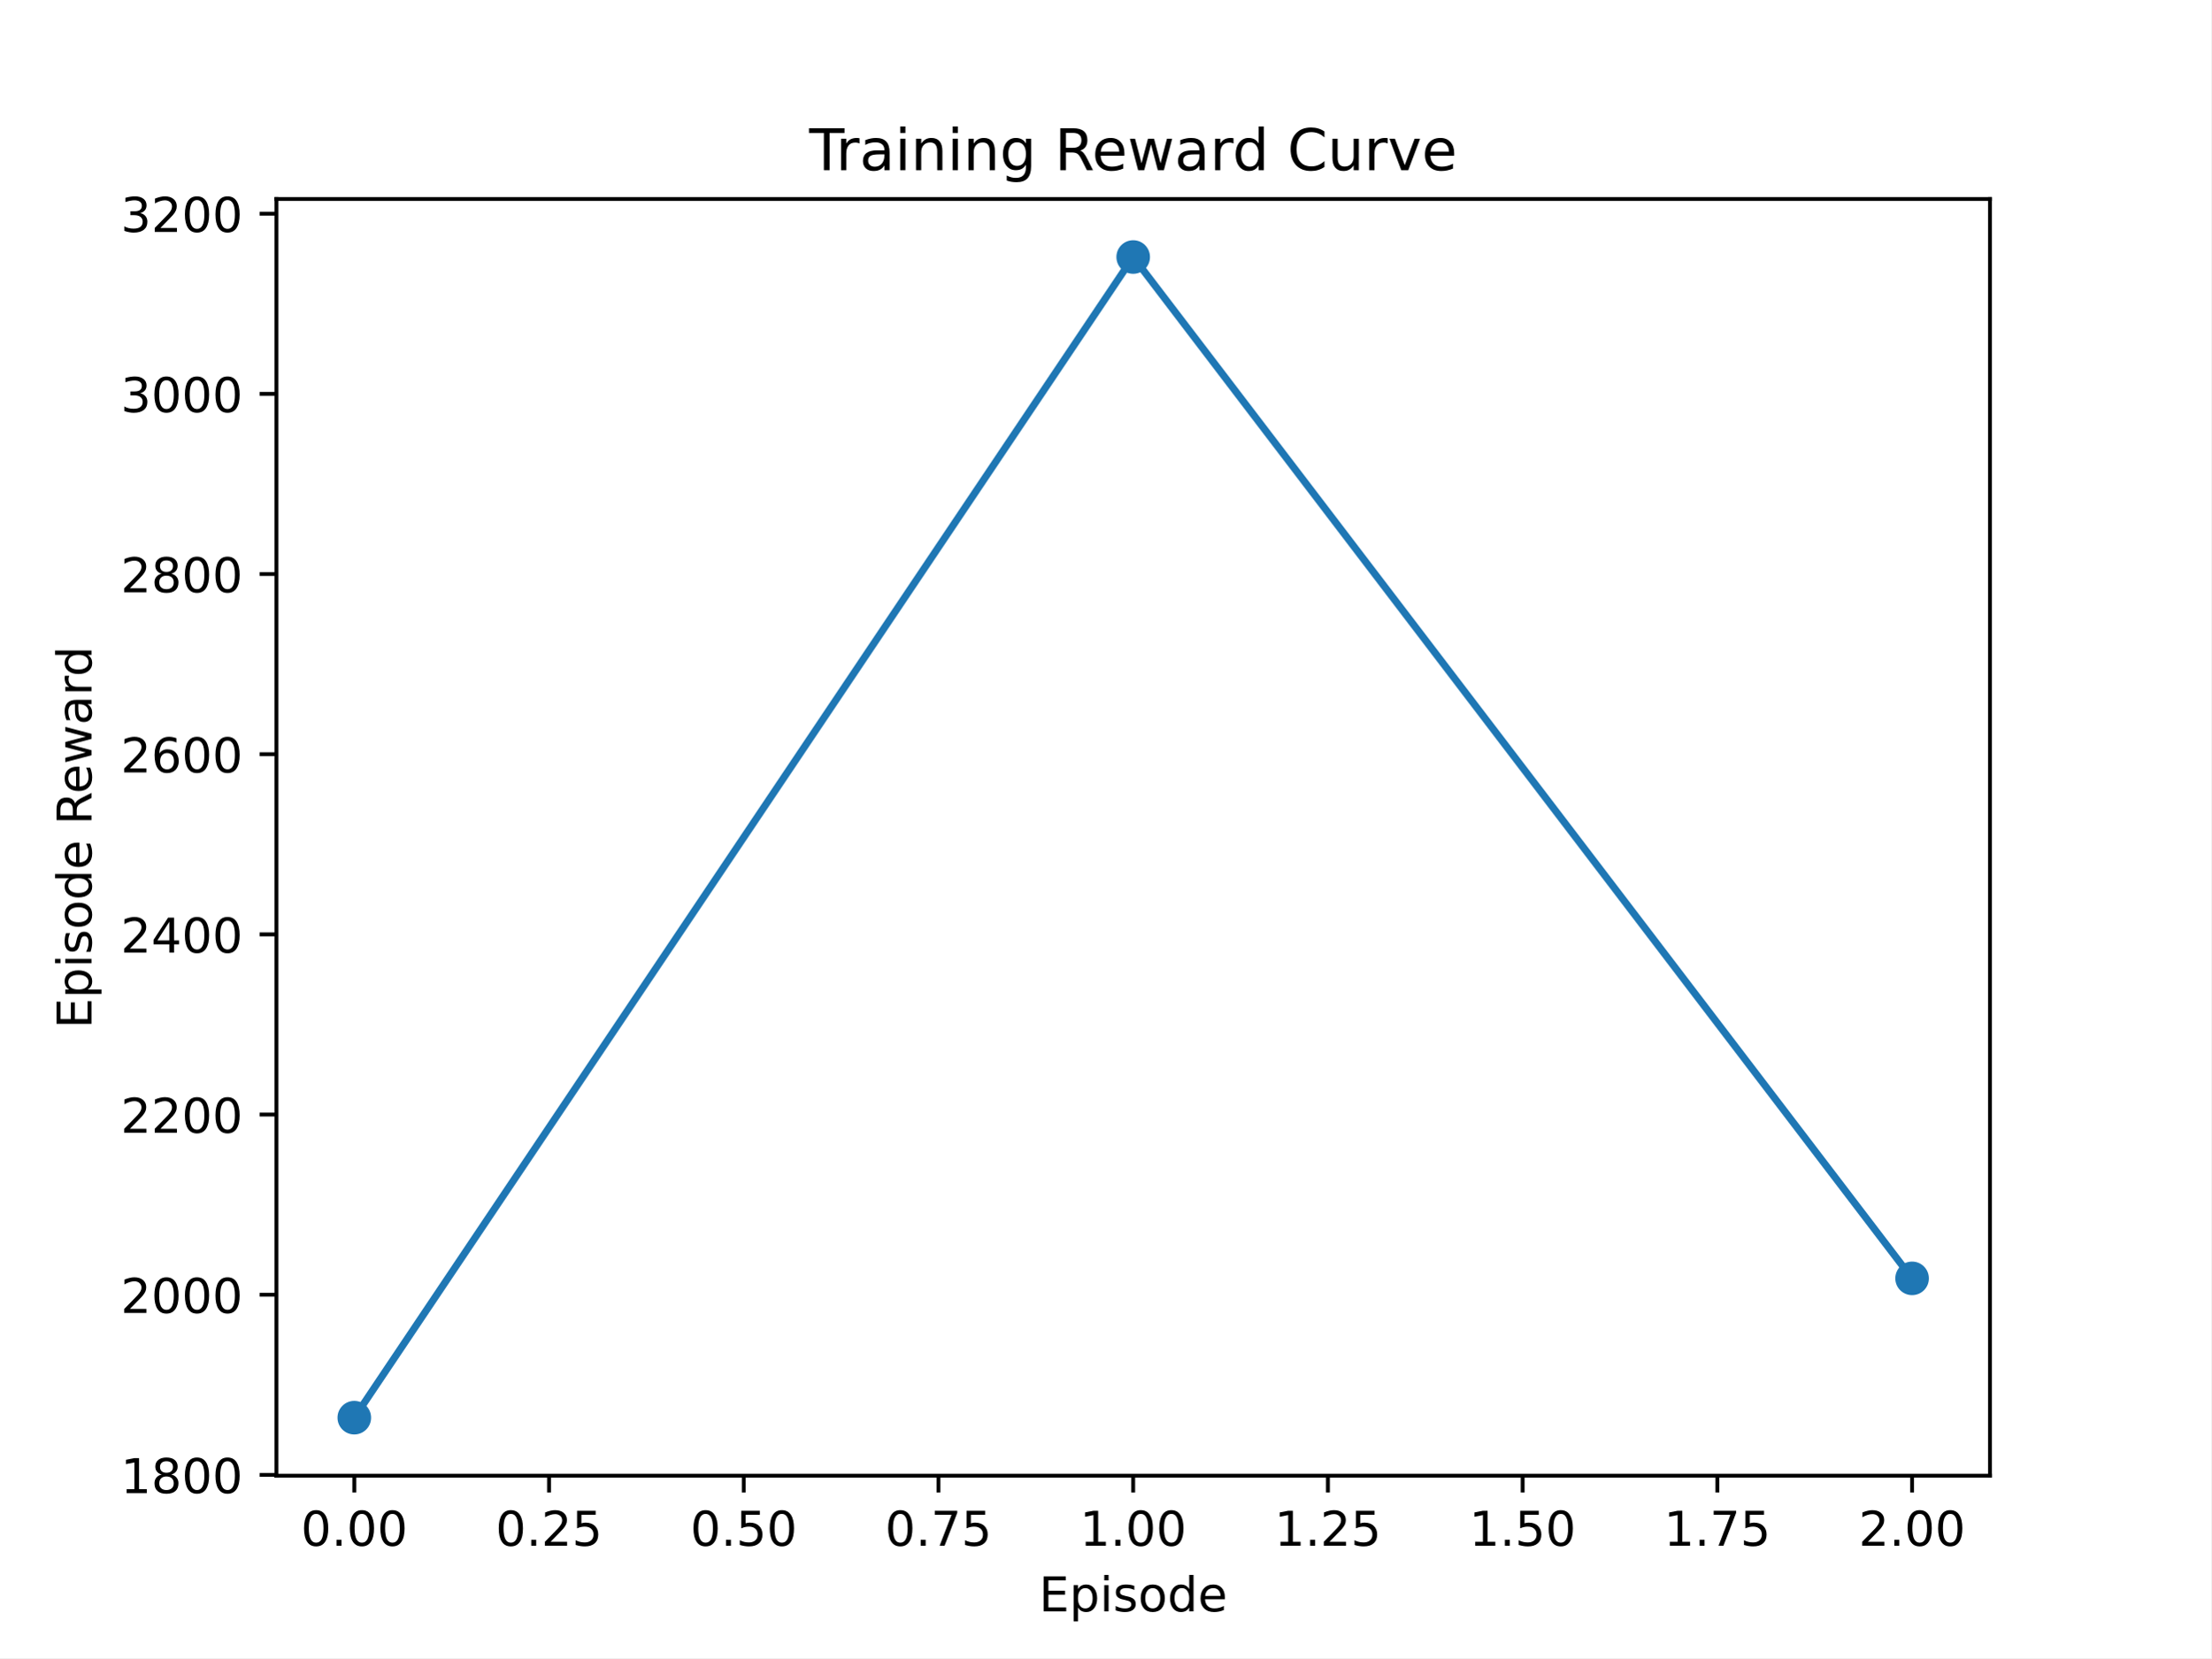
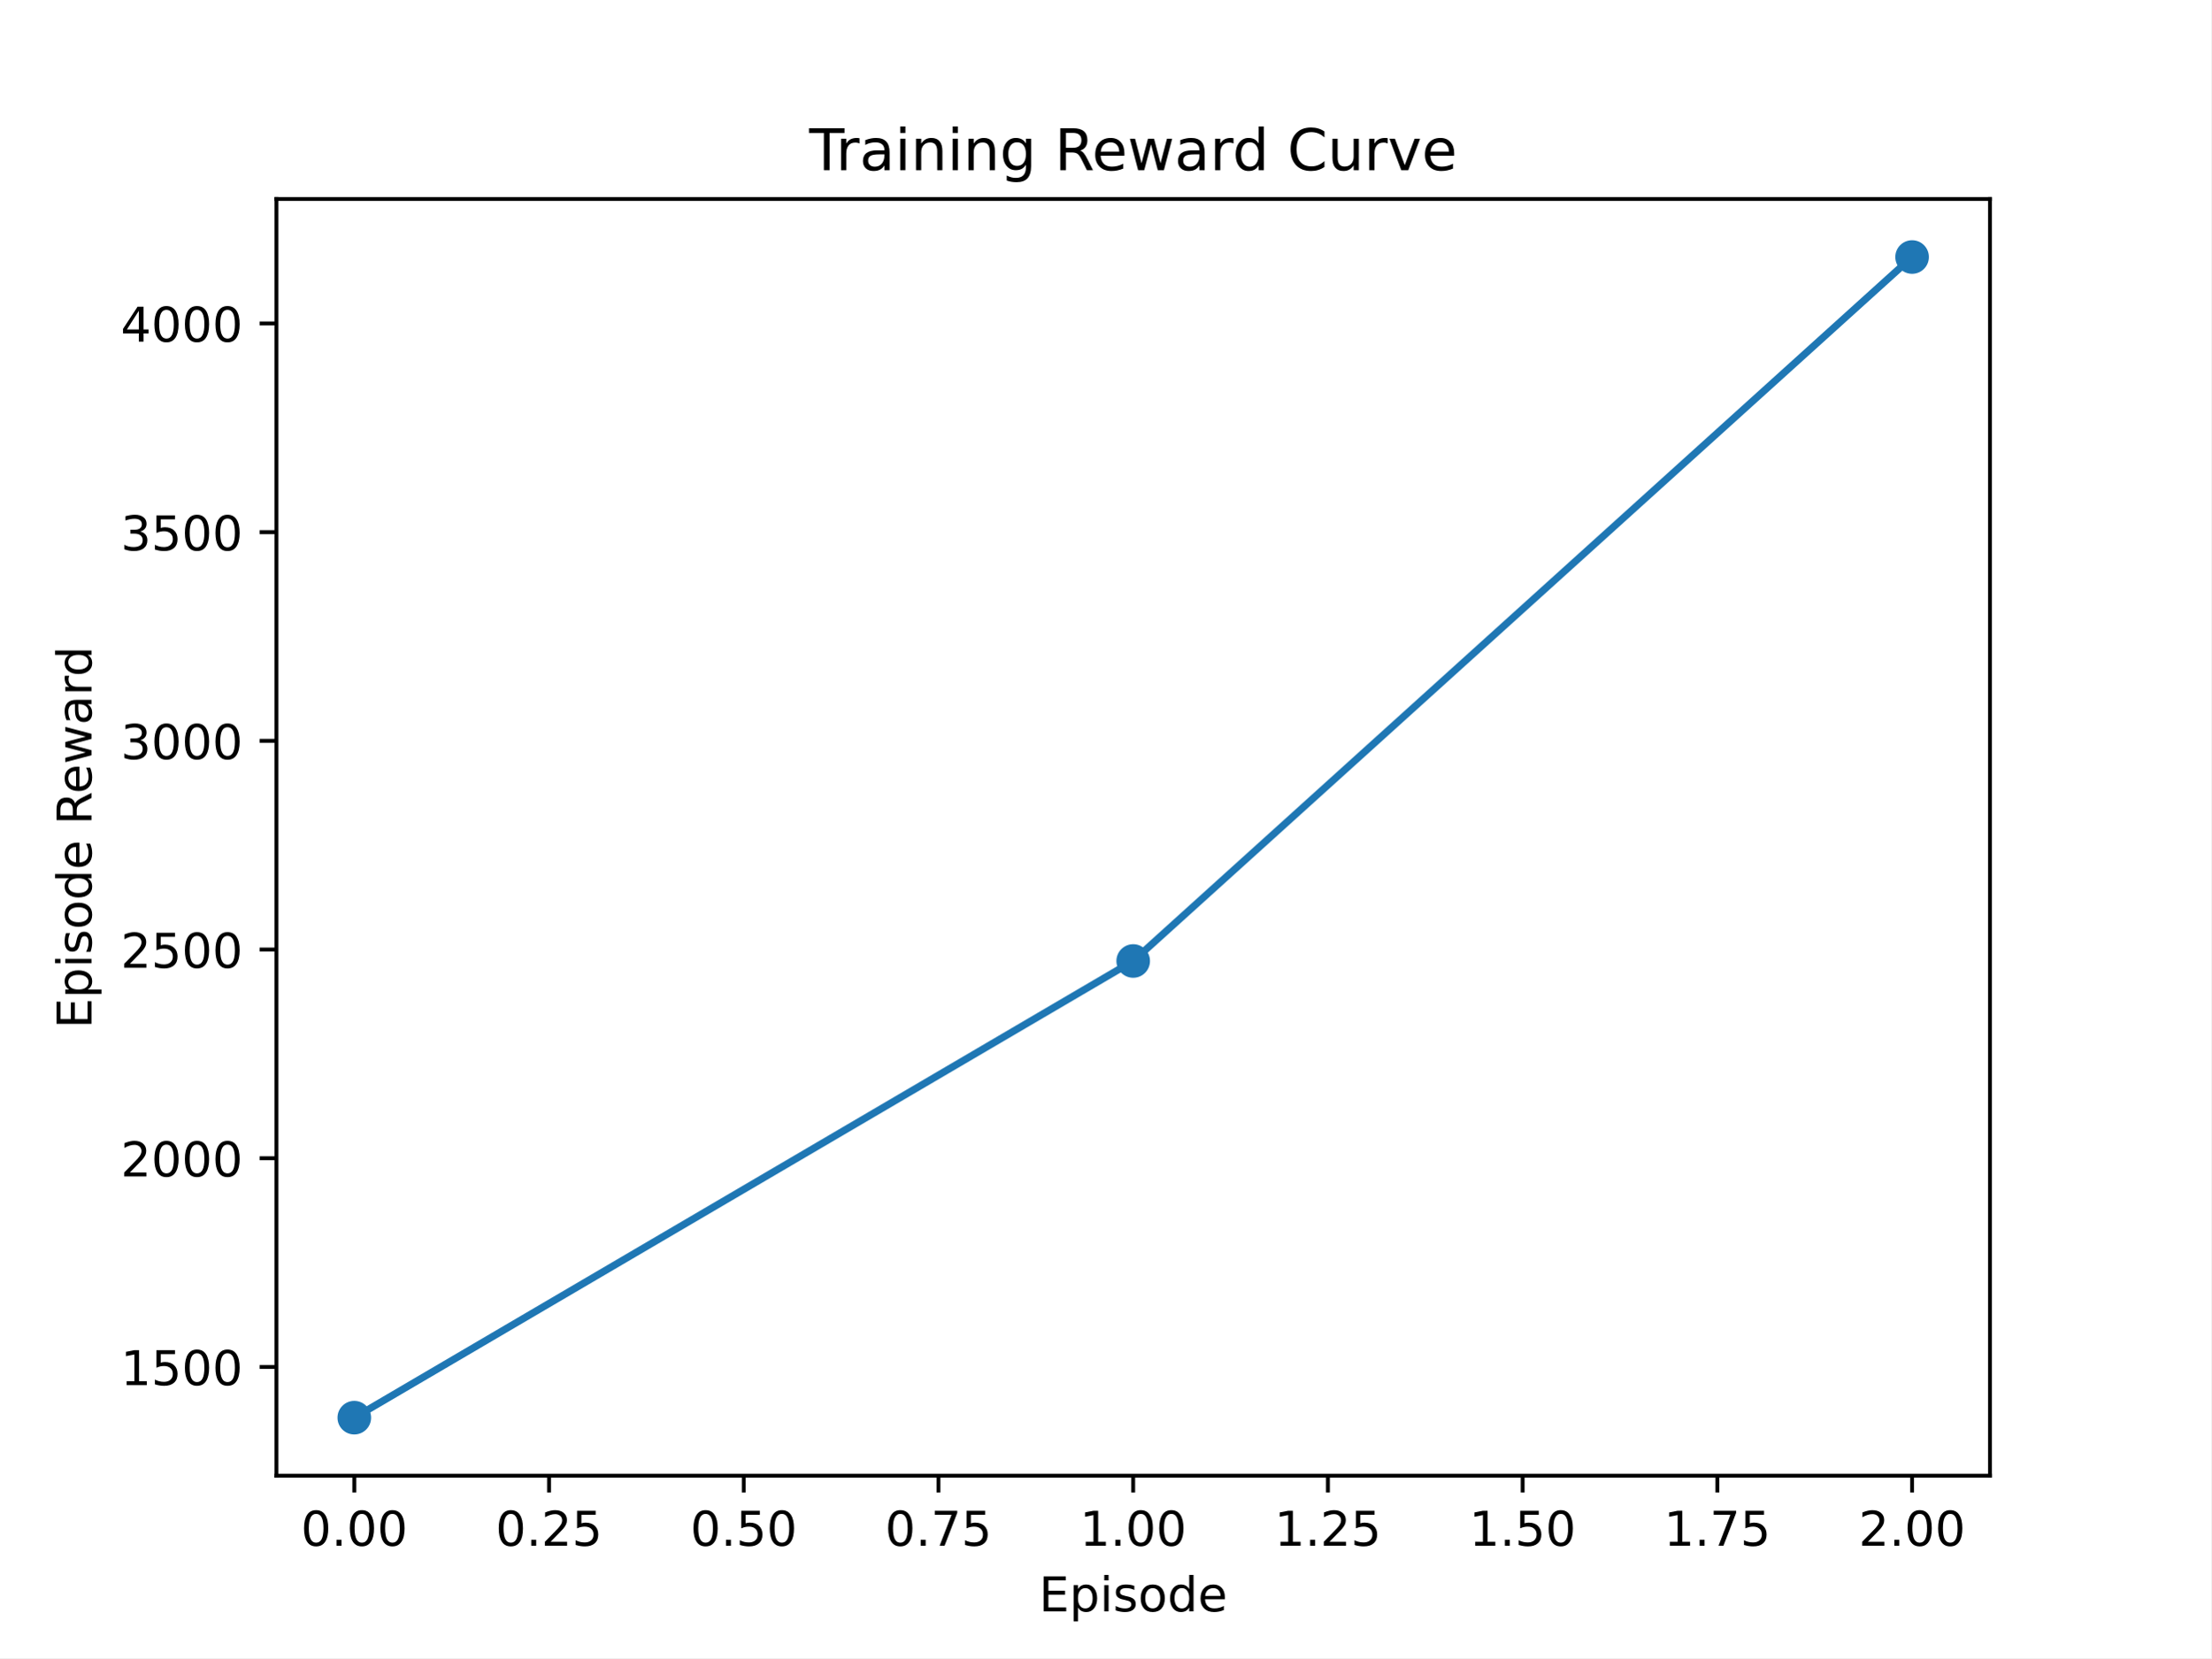
<svg xmlns="http://www.w3.org/2000/svg" xmlns:xlink="http://www.w3.org/1999/xlink" width="460.8pt" height="345.6pt" viewBox="0 0 460.8 345.6" version="1.1">
  <defs>
    <style type="text/css">*{stroke-linejoin: round; stroke-linecap: butt}</style>
  </defs>
  <g id="figure_1">
    <g id="patch_1">
      <path d="M 0 345.6  L 460.8 345.6  L 460.8 0  L 0 0  z " style="fill: #ffffff" />
    </g>
    <g id="axes_1">
      <g id="patch_2">
        <path d="M 57.6 307.584  L 414.72 307.584  L 414.72 41.472  L 57.6 41.472  z " style="fill: #ffffff" />
      </g>
      <g id="matplotlib.axis_1">
        <g id="xtick_1">
          <g id="line2d_1">
            <defs>
-               <path id="m7dc68c0c49" d="M 0 0  L 0 3.5  " style="stroke: #000000; stroke-width: 0.8" />
+               <path id="m0a69370365" d="M 0 0  L 0 3.5  " style="stroke: #000000; stroke-width: 0.8" />
            </defs>
            <g>
-               <use xlink:href="#m7dc68c0c49" x="73.833" y="307.584" style="stroke: #000000; stroke-width: 0.8" />
+               <use xlink:href="#m0a69370365" x="73.833" y="307.584" style="stroke: #000000; stroke-width: 0.8" />
            </g>
          </g>
          <g id="text_1">
            <g transform="translate(62.69991 322.1824) scale(0.1 -0.1)">
              <defs>
                <path id="DejaVuSans-30" d="M 2034 4250  Q 1547 4250 1301 3770  Q 1056 3291 1056 2328  Q 1056 1369 1301 889  Q 1547 409 2034 409  Q 2525 409 2770 889  Q 3016 1369 3016 2328  Q 3016 3291 2770 3770  Q 2525 4250 2034 4250  z M 2034 4750  Q 2819 4750 3233 4129  Q 3647 3509 3647 2328  Q 3647 1150 3233 529  Q 2819 -91 2034 -91  Q 1250 -91 836 529  Q 422 1150 422 2328  Q 422 3509 836 4129  Q 1250 4750 2034 4750  z " transform="scale(0.015625)" />
                <path id="DejaVuSans-2e" d="M 684 794  L 1344 794  L 1344 0  L 684 0  L 684 794  z " transform="scale(0.015625)" />
              </defs>
              <use xlink:href="#DejaVuSans-30" />
              <use xlink:href="#DejaVuSans-2e" x="63.623" />
              <use xlink:href="#DejaVuSans-30" x="95.41" />
              <use xlink:href="#DejaVuSans-30" x="159.033" />
            </g>
          </g>
        </g>
        <g id="xtick_2">
          <g id="line2d_2">
            <g>
-               <use xlink:href="#m7dc68c0c49" x="114.415" y="307.584" style="stroke: #000000; stroke-width: 0.8" />
+               <use xlink:href="#m0a69370365" x="114.415" y="307.584" style="stroke: #000000; stroke-width: 0.8" />
            </g>
          </g>
          <g id="text_2">
            <g transform="translate(103.2817 322.1824) scale(0.1 -0.1)">
              <defs>
                <path id="DejaVuSans-32" d="M 1228 531  L 3431 531  L 3431 0  L 469 0  L 469 531  Q 828 903 1448 1529  Q 2069 2156 2228 2338  Q 2531 2678 2651 2914  Q 2772 3150 2772 3378  Q 2772 3750 2511 3984  Q 2250 4219 1831 4219  Q 1534 4219 1204 4116  Q 875 4013 500 3803  L 500 4441  Q 881 4594 1212 4672  Q 1544 4750 1819 4750  Q 2544 4750 2975 4387  Q 3406 4025 3406 3419  Q 3406 3131 3298 2873  Q 3191 2616 2906 2266  Q 2828 2175 2409 1742  Q 1991 1309 1228 531  z " transform="scale(0.015625)" />
                <path id="DejaVuSans-35" d="M 691 4666  L 3169 4666  L 3169 4134  L 1269 4134  L 1269 2991  Q 1406 3038 1543 3061  Q 1681 3084 1819 3084  Q 2600 3084 3056 2656  Q 3513 2228 3513 1497  Q 3513 744 3044 326  Q 2575 -91 1722 -91  Q 1428 -91 1123 -41  Q 819 9 494 109  L 494 744  Q 775 591 1075 516  Q 1375 441 1709 441  Q 2250 441 2565 725  Q 2881 1009 2881 1497  Q 2881 1984 2565 2268  Q 2250 2553 1709 2553  Q 1456 2553 1204 2497  Q 953 2441 691 2322  L 691 4666  z " transform="scale(0.015625)" />
              </defs>
              <use xlink:href="#DejaVuSans-30" />
              <use xlink:href="#DejaVuSans-2e" x="63.623" />
              <use xlink:href="#DejaVuSans-32" x="95.41" />
              <use xlink:href="#DejaVuSans-35" x="159.033" />
            </g>
          </g>
        </g>
        <g id="xtick_3">
          <g id="line2d_3">
            <g>
-               <use xlink:href="#m7dc68c0c49" x="154.996" y="307.584" style="stroke: #000000; stroke-width: 0.8" />
+               <use xlink:href="#m0a69370365" x="154.996" y="307.584" style="stroke: #000000; stroke-width: 0.8" />
            </g>
          </g>
          <g id="text_3">
            <g transform="translate(143.8636 322.1824) scale(0.1 -0.1)">
              <use xlink:href="#DejaVuSans-30" />
              <use xlink:href="#DejaVuSans-2e" x="63.623" />
              <use xlink:href="#DejaVuSans-35" x="95.41" />
              <use xlink:href="#DejaVuSans-30" x="159.033" />
            </g>
          </g>
        </g>
        <g id="xtick_4">
          <g id="line2d_4">
            <g>
-               <use xlink:href="#m7dc68c0c49" x="195.578" y="307.584" style="stroke: #000000; stroke-width: 0.8" />
+               <use xlink:href="#m0a69370365" x="195.578" y="307.584" style="stroke: #000000; stroke-width: 0.8" />
            </g>
          </g>
          <g id="text_4">
            <g transform="translate(184.4454 322.1824) scale(0.1 -0.1)">
              <defs>
                <path id="DejaVuSans-37" d="M 525 4666  L 3525 4666  L 3525 4397  L 1831 0  L 1172 0  L 2766 4134  L 525 4134  L 525 4666  z " transform="scale(0.015625)" />
              </defs>
              <use xlink:href="#DejaVuSans-30" />
              <use xlink:href="#DejaVuSans-2e" x="63.623" />
              <use xlink:href="#DejaVuSans-37" x="95.41" />
              <use xlink:href="#DejaVuSans-35" x="159.033" />
            </g>
          </g>
        </g>
        <g id="xtick_5">
          <g id="line2d_5">
            <g>
-               <use xlink:href="#m7dc68c0c49" x="236.16" y="307.584" style="stroke: #000000; stroke-width: 0.8" />
+               <use xlink:href="#m0a69370365" x="236.16" y="307.584" style="stroke: #000000; stroke-width: 0.8" />
            </g>
          </g>
          <g id="text_5">
            <g transform="translate(225.0272 322.1824) scale(0.1 -0.1)">
              <defs>
                <path id="DejaVuSans-31" d="M 794 531  L 1825 531  L 1825 4091  L 703 3866  L 703 4441  L 1819 4666  L 2450 4666  L 2450 531  L 3481 531  L 3481 0  L 794 0  L 794 531  z " transform="scale(0.015625)" />
              </defs>
              <use xlink:href="#DejaVuSans-31" />
              <use xlink:href="#DejaVuSans-2e" x="63.623" />
              <use xlink:href="#DejaVuSans-30" x="95.41" />
              <use xlink:href="#DejaVuSans-30" x="159.033" />
            </g>
          </g>
        </g>
        <g id="xtick_6">
          <g id="line2d_6">
            <g>
-               <use xlink:href="#m7dc68c0c49" x="276.742" y="307.584" style="stroke: #000000; stroke-width: 0.8" />
+               <use xlink:href="#m0a69370365" x="276.742" y="307.584" style="stroke: #000000; stroke-width: 0.8" />
            </g>
          </g>
          <g id="text_6">
            <g transform="translate(265.609 322.1824) scale(0.1 -0.1)">
              <use xlink:href="#DejaVuSans-31" />
              <use xlink:href="#DejaVuSans-2e" x="63.623" />
              <use xlink:href="#DejaVuSans-32" x="95.41" />
              <use xlink:href="#DejaVuSans-35" x="159.033" />
            </g>
          </g>
        </g>
        <g id="xtick_7">
          <g id="line2d_7">
            <g>
-               <use xlink:href="#m7dc68c0c49" x="317.324" y="307.584" style="stroke: #000000; stroke-width: 0.8" />
+               <use xlink:href="#m0a69370365" x="317.324" y="307.584" style="stroke: #000000; stroke-width: 0.8" />
            </g>
          </g>
          <g id="text_7">
            <g transform="translate(306.1908 322.1824) scale(0.1 -0.1)">
              <use xlink:href="#DejaVuSans-31" />
              <use xlink:href="#DejaVuSans-2e" x="63.623" />
              <use xlink:href="#DejaVuSans-35" x="95.41" />
              <use xlink:href="#DejaVuSans-30" x="159.033" />
            </g>
          </g>
        </g>
        <g id="xtick_8">
          <g id="line2d_8">
            <g>
-               <use xlink:href="#m7dc68c0c49" x="357.905" y="307.584" style="stroke: #000000; stroke-width: 0.8" />
+               <use xlink:href="#m0a69370365" x="357.905" y="307.584" style="stroke: #000000; stroke-width: 0.8" />
            </g>
          </g>
          <g id="text_8">
            <g transform="translate(346.7726 322.1824) scale(0.1 -0.1)">
              <use xlink:href="#DejaVuSans-31" />
              <use xlink:href="#DejaVuSans-2e" x="63.623" />
              <use xlink:href="#DejaVuSans-37" x="95.41" />
              <use xlink:href="#DejaVuSans-35" x="159.033" />
            </g>
          </g>
        </g>
        <g id="xtick_9">
          <g id="line2d_9">
            <g>
-               <use xlink:href="#m7dc68c0c49" x="398.487" y="307.584" style="stroke: #000000; stroke-width: 0.8" />
+               <use xlink:href="#m0a69370365" x="398.487" y="307.584" style="stroke: #000000; stroke-width: 0.8" />
            </g>
          </g>
          <g id="text_9">
            <g transform="translate(387.3545 322.1824) scale(0.1 -0.1)">
              <use xlink:href="#DejaVuSans-32" />
              <use xlink:href="#DejaVuSans-2e" x="63.623" />
              <use xlink:href="#DejaVuSans-30" x="95.41" />
              <use xlink:href="#DejaVuSans-30" x="159.033" />
            </g>
          </g>
        </g>
        <g id="text_10">
          <g transform="translate(216.5225 335.8606) scale(0.1 -0.1)">
            <defs>
              <path id="DejaVuSans-45" d="M 628 4666  L 3578 4666  L 3578 4134  L 1259 4134  L 1259 2753  L 3481 2753  L 3481 2222  L 1259 2222  L 1259 531  L 3634 531  L 3634 0  L 628 0  L 628 4666  z " transform="scale(0.015625)" />
              <path id="DejaVuSans-70" d="M 1159 525  L 1159 -1331  L 581 -1331  L 581 3500  L 1159 3500  L 1159 2969  Q 1341 3281 1617 3432  Q 1894 3584 2278 3584  Q 2916 3584 3314 3078  Q 3713 2572 3713 1747  Q 3713 922 3314 415  Q 2916 -91 2278 -91  Q 1894 -91 1617 61  Q 1341 213 1159 525  z M 3116 1747  Q 3116 2381 2855 2742  Q 2594 3103 2138 3103  Q 1681 3103 1420 2742  Q 1159 2381 1159 1747  Q 1159 1113 1420 752  Q 1681 391 2138 391  Q 2594 391 2855 752  Q 3116 1113 3116 1747  z " transform="scale(0.015625)" />
              <path id="DejaVuSans-69" d="M 603 3500  L 1178 3500  L 1178 0  L 603 0  L 603 3500  z M 603 4863  L 1178 4863  L 1178 4134  L 603 4134  L 603 4863  z " transform="scale(0.015625)" />
              <path id="DejaVuSans-73" d="M 2834 3397  L 2834 2853  Q 2591 2978 2328 3040  Q 2066 3103 1784 3103  Q 1356 3103 1142 2972  Q 928 2841 928 2578  Q 928 2378 1081 2264  Q 1234 2150 1697 2047  L 1894 2003  Q 2506 1872 2764 1633  Q 3022 1394 3022 966  Q 3022 478 2636 193  Q 2250 -91 1575 -91  Q 1294 -91 989 -36  Q 684 19 347 128  L 347 722  Q 666 556 975 473  Q 1284 391 1588 391  Q 1994 391 2212 530  Q 2431 669 2431 922  Q 2431 1156 2273 1281  Q 2116 1406 1581 1522  L 1381 1569  Q 847 1681 609 1914  Q 372 2147 372 2553  Q 372 3047 722 3315  Q 1072 3584 1716 3584  Q 2034 3584 2315 3537  Q 2597 3491 2834 3397  z " transform="scale(0.015625)" />
              <path id="DejaVuSans-6f" d="M 1959 3097  Q 1497 3097 1228 2736  Q 959 2375 959 1747  Q 959 1119 1226 758  Q 1494 397 1959 397  Q 2419 397 2687 759  Q 2956 1122 2956 1747  Q 2956 2369 2687 2733  Q 2419 3097 1959 3097  z M 1959 3584  Q 2709 3584 3137 3096  Q 3566 2609 3566 1747  Q 3566 888 3137 398  Q 2709 -91 1959 -91  Q 1206 -91 779 398  Q 353 888 353 1747  Q 353 2609 779 3096  Q 1206 3584 1959 3584  z " transform="scale(0.015625)" />
              <path id="DejaVuSans-64" d="M 2906 2969  L 2906 4863  L 3481 4863  L 3481 0  L 2906 0  L 2906 525  Q 2725 213 2448 61  Q 2172 -91 1784 -91  Q 1150 -91 751 415  Q 353 922 353 1747  Q 353 2572 751 3078  Q 1150 3584 1784 3584  Q 2172 3584 2448 3432  Q 2725 3281 2906 2969  z M 947 1747  Q 947 1113 1208 752  Q 1469 391 1925 391  Q 2381 391 2643 752  Q 2906 1113 2906 1747  Q 2906 2381 2643 2742  Q 2381 3103 1925 3103  Q 1469 3103 1208 2742  Q 947 2381 947 1747  z " transform="scale(0.015625)" />
              <path id="DejaVuSans-65" d="M 3597 1894  L 3597 1613  L 953 1613  Q 991 1019 1311 708  Q 1631 397 2203 397  Q 2534 397 2845 478  Q 3156 559 3463 722  L 3463 178  Q 3153 47 2828 -22  Q 2503 -91 2169 -91  Q 1331 -91 842 396  Q 353 884 353 1716  Q 353 2575 817 3079  Q 1281 3584 2069 3584  Q 2775 3584 3186 3129  Q 3597 2675 3597 1894  z M 3022 2063  Q 3016 2534 2758 2815  Q 2500 3097 2075 3097  Q 1594 3097 1305 2825  Q 1016 2553 972 2059  L 3022 2063  z " transform="scale(0.015625)" />
            </defs>
            <use xlink:href="#DejaVuSans-45" />
            <use xlink:href="#DejaVuSans-70" x="63.184" />
            <use xlink:href="#DejaVuSans-69" x="126.66" />
            <use xlink:href="#DejaVuSans-73" x="154.443" />
            <use xlink:href="#DejaVuSans-6f" x="206.543" />
            <use xlink:href="#DejaVuSans-64" x="267.725" />
            <use xlink:href="#DejaVuSans-65" x="331.201" />
          </g>
        </g>
      </g>
      <g id="matplotlib.axis_2">
        <g id="ytick_1">
          <g id="line2d_10">
            <defs>
-               <path id="md9898c5763" d="M 0 0  L -3.5 0  " style="stroke: #000000; stroke-width: 0.8" />
+               <path id="m2e48cbf6e3" d="M 0 0  L -3.5 0  " style="stroke: #000000; stroke-width: 0.8" />
            </defs>
            <g>
-               <use xlink:href="#md9898c5763" x="57.6" y="307.414" style="stroke: #000000; stroke-width: 0.8" />
+               <use xlink:href="#m2e48cbf6e3" x="57.6" y="284.911" style="stroke: #000000; stroke-width: 0.8" />
            </g>
          </g>
          <g id="text_11">
-             <g transform="translate(25.15 311.2128) scale(0.1 -0.1)">
-               <defs>
-                 <path id="DejaVuSans-38" d="M 2034 2216  Q 1584 2216 1326 1975  Q 1069 1734 1069 1313  Q 1069 891 1326 650  Q 1584 409 2034 409  Q 2484 409 2743 651  Q 3003 894 3003 1313  Q 3003 1734 2745 1975  Q 2488 2216 2034 2216  z M 1403 2484  Q 997 2584 770 2862  Q 544 3141 544 3541  Q 544 4100 942 4425  Q 1341 4750 2034 4750  Q 2731 4750 3128 4425  Q 3525 4100 3525 3541  Q 3525 3141 3298 2862  Q 3072 2584 2669 2484  Q 3125 2378 3379 2068  Q 3634 1759 3634 1313  Q 3634 634 3220 271  Q 2806 -91 2034 -91  Q 1263 -91 848 271  Q 434 634 434 1313  Q 434 1759 690 2068  Q 947 2378 1403 2484  z M 1172 3481  Q 1172 3119 1398 2916  Q 1625 2713 2034 2713  Q 2441 2713 2670 2916  Q 2900 3119 2900 3481  Q 2900 3844 2670 4047  Q 2441 4250 2034 4250  Q 1625 4250 1398 4047  Q 1172 3844 1172 3481  z " transform="scale(0.015625)" />
-               </defs>
-               <use xlink:href="#DejaVuSans-31" />
-               <use xlink:href="#DejaVuSans-38" x="63.623" />
+             <g transform="translate(25.15 288.71) scale(0.1 -0.1)">
+               <use xlink:href="#DejaVuSans-31" />
+               <use xlink:href="#DejaVuSans-35" x="63.623" />
              <use xlink:href="#DejaVuSans-30" x="127.246" />
              <use xlink:href="#DejaVuSans-30" x="190.869" />
            </g>
          </g>
        </g>
        <g id="ytick_2">
          <g id="line2d_11">
            <g>
-               <use xlink:href="#md9898c5763" x="57.6" y="269.86" style="stroke: #000000; stroke-width: 0.8" />
+               <use xlink:href="#m2e48cbf6e3" x="57.6" y="241.411" style="stroke: #000000; stroke-width: 0.8" />
            </g>
          </g>
          <g id="text_12">
-             <g transform="translate(25.15 273.6588) scale(0.1 -0.1)">
+             <g transform="translate(25.15 245.2101) scale(0.1 -0.1)">
              <use xlink:href="#DejaVuSans-32" />
              <use xlink:href="#DejaVuSans-30" x="63.623" />
              <use xlink:href="#DejaVuSans-30" x="127.246" />
              <use xlink:href="#DejaVuSans-30" x="190.869" />
            </g>
          </g>
        </g>
        <g id="ytick_3">
          <g id="line2d_12">
            <g>
-               <use xlink:href="#md9898c5763" x="57.6" y="232.306" style="stroke: #000000; stroke-width: 0.8" />
+               <use xlink:href="#m2e48cbf6e3" x="57.6" y="197.911" style="stroke: #000000; stroke-width: 0.8" />
            </g>
          </g>
          <g id="text_13">
-             <g transform="translate(25.15 236.1048) scale(0.1 -0.1)">
+             <g transform="translate(25.15 201.7101) scale(0.1 -0.1)">
              <use xlink:href="#DejaVuSans-32" />
-               <use xlink:href="#DejaVuSans-32" x="63.623" />
+               <use xlink:href="#DejaVuSans-35" x="63.623" />
              <use xlink:href="#DejaVuSans-30" x="127.246" />
              <use xlink:href="#DejaVuSans-30" x="190.869" />
            </g>
          </g>
        </g>
        <g id="ytick_4">
          <g id="line2d_13">
            <g>
-               <use xlink:href="#md9898c5763" x="57.6" y="194.752" style="stroke: #000000; stroke-width: 0.8" />
+               <use xlink:href="#m2e48cbf6e3" x="57.6" y="154.411" style="stroke: #000000; stroke-width: 0.8" />
            </g>
          </g>
          <g id="text_14">
-             <g transform="translate(25.15 198.5509) scale(0.1 -0.1)">
-               <defs>
-                 <path id="DejaVuSans-34" d="M 2419 4116  L 825 1625  L 2419 1625  L 2419 4116  z M 2253 4666  L 3047 4666  L 3047 1625  L 3713 1625  L 3713 1100  L 3047 1100  L 3047 0  L 2419 0  L 2419 1100  L 313 1100  L 313 1709  L 2253 4666  z " transform="scale(0.015625)" />
-               </defs>
-               <use xlink:href="#DejaVuSans-32" />
-               <use xlink:href="#DejaVuSans-34" x="63.623" />
+             <g transform="translate(25.15 158.2101) scale(0.1 -0.1)">
+               <defs>
+                 <path id="DejaVuSans-33" d="M 2597 2516  Q 3050 2419 3304 2112  Q 3559 1806 3559 1356  Q 3559 666 3084 287  Q 2609 -91 1734 -91  Q 1441 -91 1130 -33  Q 819 25 488 141  L 488 750  Q 750 597 1062 519  Q 1375 441 1716 441  Q 2309 441 2620 675  Q 2931 909 2931 1356  Q 2931 1769 2642 2001  Q 2353 2234 1838 2234  L 1294 2234  L 1294 2753  L 1863 2753  Q 2328 2753 2575 2939  Q 2822 3125 2822 3475  Q 2822 3834 2567 4026  Q 2313 4219 1838 4219  Q 1578 4219 1281 4162  Q 984 4106 628 3988  L 628 4550  Q 988 4650 1302 4700  Q 1616 4750 1894 4750  Q 2613 4750 3031 4423  Q 3450 4097 3450 3541  Q 3450 3153 3228 2886  Q 3006 2619 2597 2516  z " transform="scale(0.015625)" />
+               </defs>
+               <use xlink:href="#DejaVuSans-33" />
+               <use xlink:href="#DejaVuSans-30" x="63.623" />
              <use xlink:href="#DejaVuSans-30" x="127.246" />
              <use xlink:href="#DejaVuSans-30" x="190.869" />
            </g>
          </g>
        </g>
        <g id="ytick_5">
          <g id="line2d_14">
            <g>
-               <use xlink:href="#md9898c5763" x="57.6" y="157.198" style="stroke: #000000; stroke-width: 0.8" />
+               <use xlink:href="#m2e48cbf6e3" x="57.6" y="110.911" style="stroke: #000000; stroke-width: 0.8" />
            </g>
          </g>
          <g id="text_15">
-             <g transform="translate(25.15 160.9969) scale(0.1 -0.1)">
-               <defs>
-                 <path id="DejaVuSans-36" d="M 2113 2584  Q 1688 2584 1439 2293  Q 1191 2003 1191 1497  Q 1191 994 1439 701  Q 1688 409 2113 409  Q 2538 409 2786 701  Q 3034 994 3034 1497  Q 3034 2003 2786 2293  Q 2538 2584 2113 2584  z M 3366 4563  L 3366 3988  Q 3128 4100 2886 4159  Q 2644 4219 2406 4219  Q 1781 4219 1451 3797  Q 1122 3375 1075 2522  Q 1259 2794 1537 2939  Q 1816 3084 2150 3084  Q 2853 3084 3261 2657  Q 3669 2231 3669 1497  Q 3669 778 3244 343  Q 2819 -91 2113 -91  Q 1303 -91 875 529  Q 447 1150 447 2328  Q 447 3434 972 4092  Q 1497 4750 2381 4750  Q 2619 4750 2861 4703  Q 3103 4656 3366 4563  z " transform="scale(0.015625)" />
-               </defs>
-               <use xlink:href="#DejaVuSans-32" />
-               <use xlink:href="#DejaVuSans-36" x="63.623" />
+             <g transform="translate(25.15 114.7101) scale(0.1 -0.1)">
+               <use xlink:href="#DejaVuSans-33" />
+               <use xlink:href="#DejaVuSans-35" x="63.623" />
              <use xlink:href="#DejaVuSans-30" x="127.246" />
              <use xlink:href="#DejaVuSans-30" x="190.869" />
            </g>
          </g>
        </g>
        <g id="ytick_6">
          <g id="line2d_15">
            <g>
-               <use xlink:href="#md9898c5763" x="57.6" y="119.644" style="stroke: #000000; stroke-width: 0.8" />
+               <use xlink:href="#m2e48cbf6e3" x="57.6" y="67.411" style="stroke: #000000; stroke-width: 0.8" />
            </g>
          </g>
          <g id="text_16">
-             <g transform="translate(25.15 123.4429) scale(0.1 -0.1)">
-               <use xlink:href="#DejaVuSans-32" />
-               <use xlink:href="#DejaVuSans-38" x="63.623" />
-               <use xlink:href="#DejaVuSans-30" x="127.246" />
-               <use xlink:href="#DejaVuSans-30" x="190.869" />
-             </g>
-           </g>
-         </g>
-         <g id="ytick_7">
-           <g id="line2d_16">
-             <g>
-               <use xlink:href="#md9898c5763" x="57.6" y="82.09" style="stroke: #000000; stroke-width: 0.8" />
-             </g>
-           </g>
-           <g id="text_17">
-             <g transform="translate(25.15 85.8889) scale(0.1 -0.1)">
-               <defs>
-                 <path id="DejaVuSans-33" d="M 2597 2516  Q 3050 2419 3304 2112  Q 3559 1806 3559 1356  Q 3559 666 3084 287  Q 2609 -91 1734 -91  Q 1441 -91 1130 -33  Q 819 25 488 141  L 488 750  Q 750 597 1062 519  Q 1375 441 1716 441  Q 2309 441 2620 675  Q 2931 909 2931 1356  Q 2931 1769 2642 2001  Q 2353 2234 1838 2234  L 1294 2234  L 1294 2753  L 1863 2753  Q 2328 2753 2575 2939  Q 2822 3125 2822 3475  Q 2822 3834 2567 4026  Q 2313 4219 1838 4219  Q 1578 4219 1281 4162  Q 984 4106 628 3988  L 628 4550  Q 988 4650 1302 4700  Q 1616 4750 1894 4750  Q 2613 4750 3031 4423  Q 3450 4097 3450 3541  Q 3450 3153 3228 2886  Q 3006 2619 2597 2516  z " transform="scale(0.015625)" />
-               </defs>
-               <use xlink:href="#DejaVuSans-33" />
+             <g transform="translate(25.15 71.21013) scale(0.1 -0.1)">
+               <defs>
+                 <path id="DejaVuSans-34" d="M 2419 4116  L 825 1625  L 2419 1625  L 2419 4116  z M 2253 4666  L 3047 4666  L 3047 1625  L 3713 1625  L 3713 1100  L 3047 1100  L 3047 0  L 2419 0  L 2419 1100  L 313 1100  L 313 1709  L 2253 4666  z " transform="scale(0.015625)" />
+               </defs>
+               <use xlink:href="#DejaVuSans-34" />
              <use xlink:href="#DejaVuSans-30" x="63.623" />
              <use xlink:href="#DejaVuSans-30" x="127.246" />
              <use xlink:href="#DejaVuSans-30" x="190.869" />
            </g>
          </g>
        </g>
-         <g id="ytick_8">
-           <g id="line2d_17">
-             <g>
-               <use xlink:href="#md9898c5763" x="57.6" y="44.536" style="stroke: #000000; stroke-width: 0.8" />
-             </g>
-           </g>
-           <g id="text_18">
-             <g transform="translate(25.15 48.33492) scale(0.1 -0.1)">
-               <use xlink:href="#DejaVuSans-33" />
-               <use xlink:href="#DejaVuSans-32" x="63.623" />
-               <use xlink:href="#DejaVuSans-30" x="127.246" />
-               <use xlink:href="#DejaVuSans-30" x="190.869" />
-             </g>
-           </g>
-         </g>
-         <g id="text_19">
+         <g id="text_17">
          <g transform="translate(19.07031 214.3757) rotate(-90) scale(0.1 -0.1)">
            <defs>
              <path id="DejaVuSans-20" transform="scale(0.015625)" />
              <path id="DejaVuSans-52" d="M 2841 2188  Q 3044 2119 3236 1894  Q 3428 1669 3622 1275  L 4263 0  L 3584 0  L 2988 1197  Q 2756 1666 2539 1819  Q 2322 1972 1947 1972  L 1259 1972  L 1259 0  L 628 0  L 628 4666  L 2053 4666  Q 2853 4666 3247 4331  Q 3641 3997 3641 3322  Q 3641 2881 3436 2590  Q 3231 2300 2841 2188  z M 1259 4147  L 1259 2491  L 2053 2491  Q 2509 2491 2742 2702  Q 2975 2913 2975 3322  Q 2975 3731 2742 3939  Q 2509 4147 2053 4147  L 1259 4147  z " transform="scale(0.015625)" />
              <path id="DejaVuSans-77" d="M 269 3500  L 844 3500  L 1563 769  L 2278 3500  L 2956 3500  L 3675 769  L 4391 3500  L 4966 3500  L 4050 0  L 3372 0  L 2619 2869  L 1863 0  L 1184 0  L 269 3500  z " transform="scale(0.015625)" />
              <path id="DejaVuSans-61" d="M 2194 1759  Q 1497 1759 1228 1600  Q 959 1441 959 1056  Q 959 750 1161 570  Q 1363 391 1709 391  Q 2188 391 2477 730  Q 2766 1069 2766 1631  L 2766 1759  L 2194 1759  z M 3341 1997  L 3341 0  L 2766 0  L 2766 531  Q 2569 213 2275 61  Q 1981 -91 1556 -91  Q 1019 -91 701 211  Q 384 513 384 1019  Q 384 1609 779 1909  Q 1175 2209 1959 2209  L 2766 2209  L 2766 2266  Q 2766 2663 2505 2880  Q 2244 3097 1772 3097  Q 1472 3097 1187 3025  Q 903 2953 641 2809  L 641 3341  Q 956 3463 1253 3523  Q 1550 3584 1831 3584  Q 2591 3584 2966 3190  Q 3341 2797 3341 1997  z " transform="scale(0.015625)" />
              <path id="DejaVuSans-72" d="M 2631 2963  Q 2534 3019 2420 3045  Q 2306 3072 2169 3072  Q 1681 3072 1420 2755  Q 1159 2438 1159 1844  L 1159 0  L 581 0  L 581 3500  L 1159 3500  L 1159 2956  Q 1341 3275 1631 3429  Q 1922 3584 2338 3584  Q 2397 3584 2469 3576  Q 2541 3569 2628 3553  L 2631 2963  z " transform="scale(0.015625)" />
            </defs>
            <use xlink:href="#DejaVuSans-45" />
            <use xlink:href="#DejaVuSans-70" x="63.184" />
            <use xlink:href="#DejaVuSans-69" x="126.66" />
            <use xlink:href="#DejaVuSans-73" x="154.443" />
            <use xlink:href="#DejaVuSans-6f" x="206.543" />
            <use xlink:href="#DejaVuSans-64" x="267.725" />
            <use xlink:href="#DejaVuSans-65" x="331.201" />
            <use xlink:href="#DejaVuSans-20" x="392.725" />
            <use xlink:href="#DejaVuSans-52" x="424.512" />
            <use xlink:href="#DejaVuSans-65" x="489.494" />
            <use xlink:href="#DejaVuSans-77" x="551.018" />
            <use xlink:href="#DejaVuSans-61" x="632.805" />
            <use xlink:href="#DejaVuSans-72" x="694.084" />
            <use xlink:href="#DejaVuSans-64" x="733.447" />
          </g>
        </g>
      </g>
-       <g id="line2d_18">
-         <path d="M 73.833 295.488  L 236.16 53.568  L 398.487 266.453  " clip-path="url(#p2113c4e32c)" style="fill: none; stroke: #1f77b4; stroke-width: 1.5; stroke-linecap: square" />
+       <g id="line2d_16">
+         <path d="M 73.833 295.488  L 236.16 200.3  L 398.487 53.568  " clip-path="url(#pbaba5ebdd7)" style="fill: none; stroke: #1f77b4; stroke-width: 1.5; stroke-linecap: square" />
        <defs>
-           <path id="m0662659edf" d="M 0 3  C 0.796 3 1.559 2.684 2.121 2.121  C 2.684 1.559 3 0.796 3 0  C 3 -0.796 2.684 -1.559 2.121 -2.121  C 1.559 -2.684 0.796 -3 0 -3  C -0.796 -3 -1.559 -2.684 -2.121 -2.121  C -2.684 -1.559 -3 -0.796 -3 0  C -3 0.796 -2.684 1.559 -2.121 2.121  C -1.559 2.684 -0.796 3 0 3  z " style="stroke: #1f77b4" />
+           <path id="m48fcbf3c38" d="M 0 3  C 0.796 3 1.559 2.684 2.121 2.121  C 2.684 1.559 3 0.796 3 0  C 3 -0.796 2.684 -1.559 2.121 -2.121  C 1.559 -2.684 0.796 -3 0 -3  C -0.796 -3 -1.559 -2.684 -2.121 -2.121  C -2.684 -1.559 -3 -0.796 -3 0  C -3 0.796 -2.684 1.559 -2.121 2.121  C -1.559 2.684 -0.796 3 0 3  z " style="stroke: #1f77b4" />
        </defs>
-         <g clip-path="url(#p2113c4e32c)">
-           <use xlink:href="#m0662659edf" x="73.833" y="295.488" style="fill: #1f77b4; stroke: #1f77b4" />
-           <use xlink:href="#m0662659edf" x="236.16" y="53.568" style="fill: #1f77b4; stroke: #1f77b4" />
-           <use xlink:href="#m0662659edf" x="398.487" y="266.453" style="fill: #1f77b4; stroke: #1f77b4" />
+         <g clip-path="url(#pbaba5ebdd7)">
+           <use xlink:href="#m48fcbf3c38" x="73.833" y="295.488" style="fill: #1f77b4; stroke: #1f77b4" />
+           <use xlink:href="#m48fcbf3c38" x="236.16" y="200.3" style="fill: #1f77b4; stroke: #1f77b4" />
+           <use xlink:href="#m48fcbf3c38" x="398.487" y="53.568" style="fill: #1f77b4; stroke: #1f77b4" />
        </g>
      </g>
      <g id="patch_3">
        <path d="M 57.6 307.584  L 57.6 41.472  " style="fill: none; stroke: #000000; stroke-width: 0.8; stroke-linejoin: miter; stroke-linecap: square" />
      </g>
      <g id="patch_4">
        <path d="M 414.72 307.584  L 414.72 41.472  " style="fill: none; stroke: #000000; stroke-width: 0.8; stroke-linejoin: miter; stroke-linecap: square" />
      </g>
      <g id="patch_5">
        <path d="M 57.6 307.584  L 414.72 307.584  " style="fill: none; stroke: #000000; stroke-width: 0.8; stroke-linejoin: miter; stroke-linecap: square" />
      </g>
      <g id="patch_6">
        <path d="M 57.6 41.472  L 414.72 41.472  " style="fill: none; stroke: #000000; stroke-width: 0.8; stroke-linejoin: miter; stroke-linecap: square" />
      </g>
-       <g id="text_20">
+       <g id="text_18">
        <g transform="translate(168.6281 35.472) scale(0.12 -0.12)">
          <defs>
            <path id="DejaVuSans-54" d="M -19 4666  L 3928 4666  L 3928 4134  L 2272 4134  L 2272 0  L 1638 0  L 1638 4134  L -19 4134  L -19 4666  z " transform="scale(0.015625)" />
            <path id="DejaVuSans-6e" d="M 3513 2113  L 3513 0  L 2938 0  L 2938 2094  Q 2938 2591 2744 2837  Q 2550 3084 2163 3084  Q 1697 3084 1428 2787  Q 1159 2491 1159 1978  L 1159 0  L 581 0  L 581 3500  L 1159 3500  L 1159 2956  Q 1366 3272 1645 3428  Q 1925 3584 2291 3584  Q 2894 3584 3203 3211  Q 3513 2838 3513 2113  z " transform="scale(0.015625)" />
            <path id="DejaVuSans-67" d="M 2906 1791  Q 2906 2416 2648 2759  Q 2391 3103 1925 3103  Q 1463 3103 1205 2759  Q 947 2416 947 1791  Q 947 1169 1205 825  Q 1463 481 1925 481  Q 2391 481 2648 825  Q 2906 1169 2906 1791  z M 3481 434  Q 3481 -459 3084 -895  Q 2688 -1331 1869 -1331  Q 1566 -1331 1297 -1286  Q 1028 -1241 775 -1147  L 775 -588  Q 1028 -725 1275 -790  Q 1522 -856 1778 -856  Q 2344 -856 2625 -561  Q 2906 -266 2906 331  L 2906 616  Q 2728 306 2450 153  Q 2172 0 1784 0  Q 1141 0 747 490  Q 353 981 353 1791  Q 353 2603 747 3093  Q 1141 3584 1784 3584  Q 2172 3584 2450 3431  Q 2728 3278 2906 2969  L 2906 3500  L 3481 3500  L 3481 434  z " transform="scale(0.015625)" />
            <path id="DejaVuSans-43" d="M 4122 4306  L 4122 3641  Q 3803 3938 3442 4084  Q 3081 4231 2675 4231  Q 1875 4231 1450 3742  Q 1025 3253 1025 2328  Q 1025 1406 1450 917  Q 1875 428 2675 428  Q 3081 428 3442 575  Q 3803 722 4122 1019  L 4122 359  Q 3791 134 3420 21  Q 3050 -91 2638 -91  Q 1578 -91 968 557  Q 359 1206 359 2328  Q 359 3453 968 4101  Q 1578 4750 2638 4750  Q 3056 4750 3426 4639  Q 3797 4528 4122 4306  z " transform="scale(0.015625)" />
            <path id="DejaVuSans-75" d="M 544 1381  L 544 3500  L 1119 3500  L 1119 1403  Q 1119 906 1312 657  Q 1506 409 1894 409  Q 2359 409 2629 706  Q 2900 1003 2900 1516  L 2900 3500  L 3475 3500  L 3475 0  L 2900 0  L 2900 538  Q 2691 219 2414 64  Q 2138 -91 1772 -91  Q 1169 -91 856 284  Q 544 659 544 1381  z M 1991 3584  L 1991 3584  z " transform="scale(0.015625)" />
            <path id="DejaVuSans-76" d="M 191 3500  L 800 3500  L 1894 563  L 2988 3500  L 3597 3500  L 2284 0  L 1503 0  L 191 3500  z " transform="scale(0.015625)" />
          </defs>
          <use xlink:href="#DejaVuSans-54" />
          <use xlink:href="#DejaVuSans-72" x="46.334" />
          <use xlink:href="#DejaVuSans-61" x="87.447" />
          <use xlink:href="#DejaVuSans-69" x="148.727" />
          <use xlink:href="#DejaVuSans-6e" x="176.51" />
          <use xlink:href="#DejaVuSans-69" x="239.889" />
          <use xlink:href="#DejaVuSans-6e" x="267.672" />
          <use xlink:href="#DejaVuSans-67" x="331.051" />
          <use xlink:href="#DejaVuSans-20" x="394.527" />
          <use xlink:href="#DejaVuSans-52" x="426.314" />
          <use xlink:href="#DejaVuSans-65" x="491.297" />
          <use xlink:href="#DejaVuSans-77" x="552.82" />
          <use xlink:href="#DejaVuSans-61" x="634.607" />
          <use xlink:href="#DejaVuSans-72" x="695.887" />
          <use xlink:href="#DejaVuSans-64" x="735.25" />
          <use xlink:href="#DejaVuSans-20" x="798.727" />
          <use xlink:href="#DejaVuSans-43" x="830.514" />
          <use xlink:href="#DejaVuSans-75" x="900.338" />
          <use xlink:href="#DejaVuSans-72" x="963.717" />
          <use xlink:href="#DejaVuSans-76" x="1004.83" />
          <use xlink:href="#DejaVuSans-65" x="1064.01" />
        </g>
      </g>
    </g>
  </g>
  <defs>
-     <clipPath id="p2113c4e32c">
+     <clipPath id="pbaba5ebdd7">
      <rect x="57.6" y="41.472" width="357.12" height="266.112" />
    </clipPath>
  </defs>
</svg>
